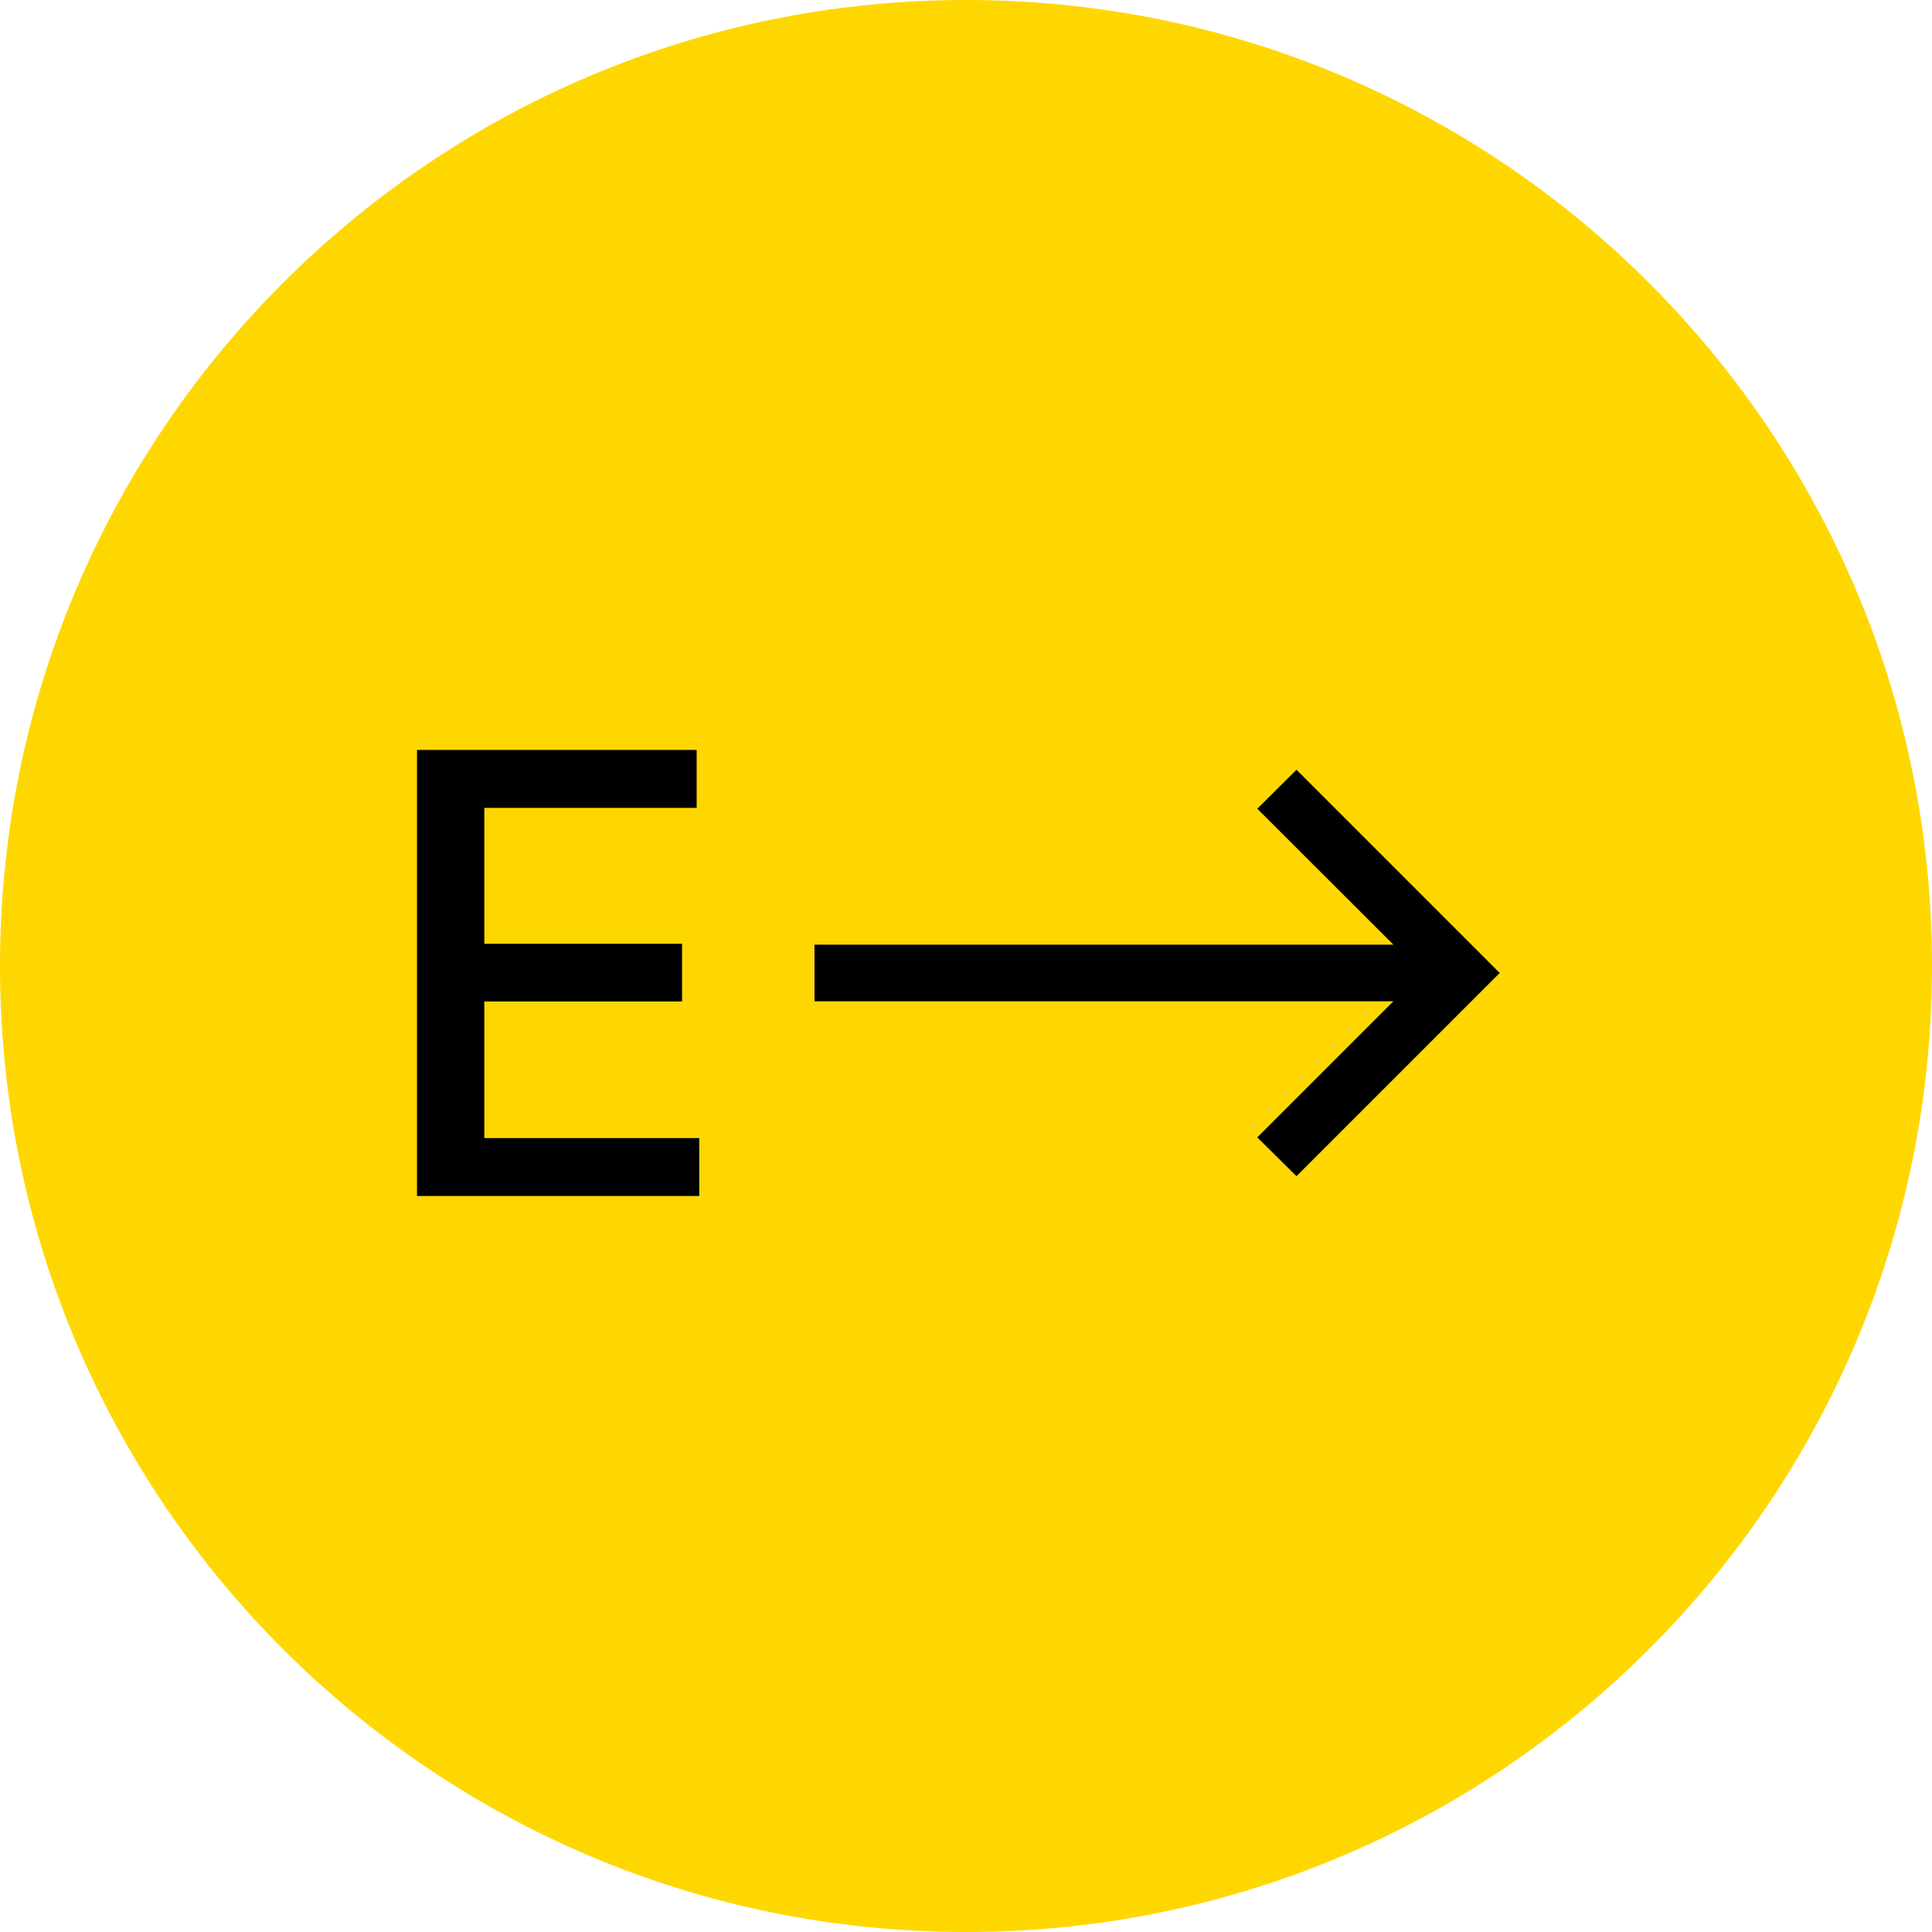
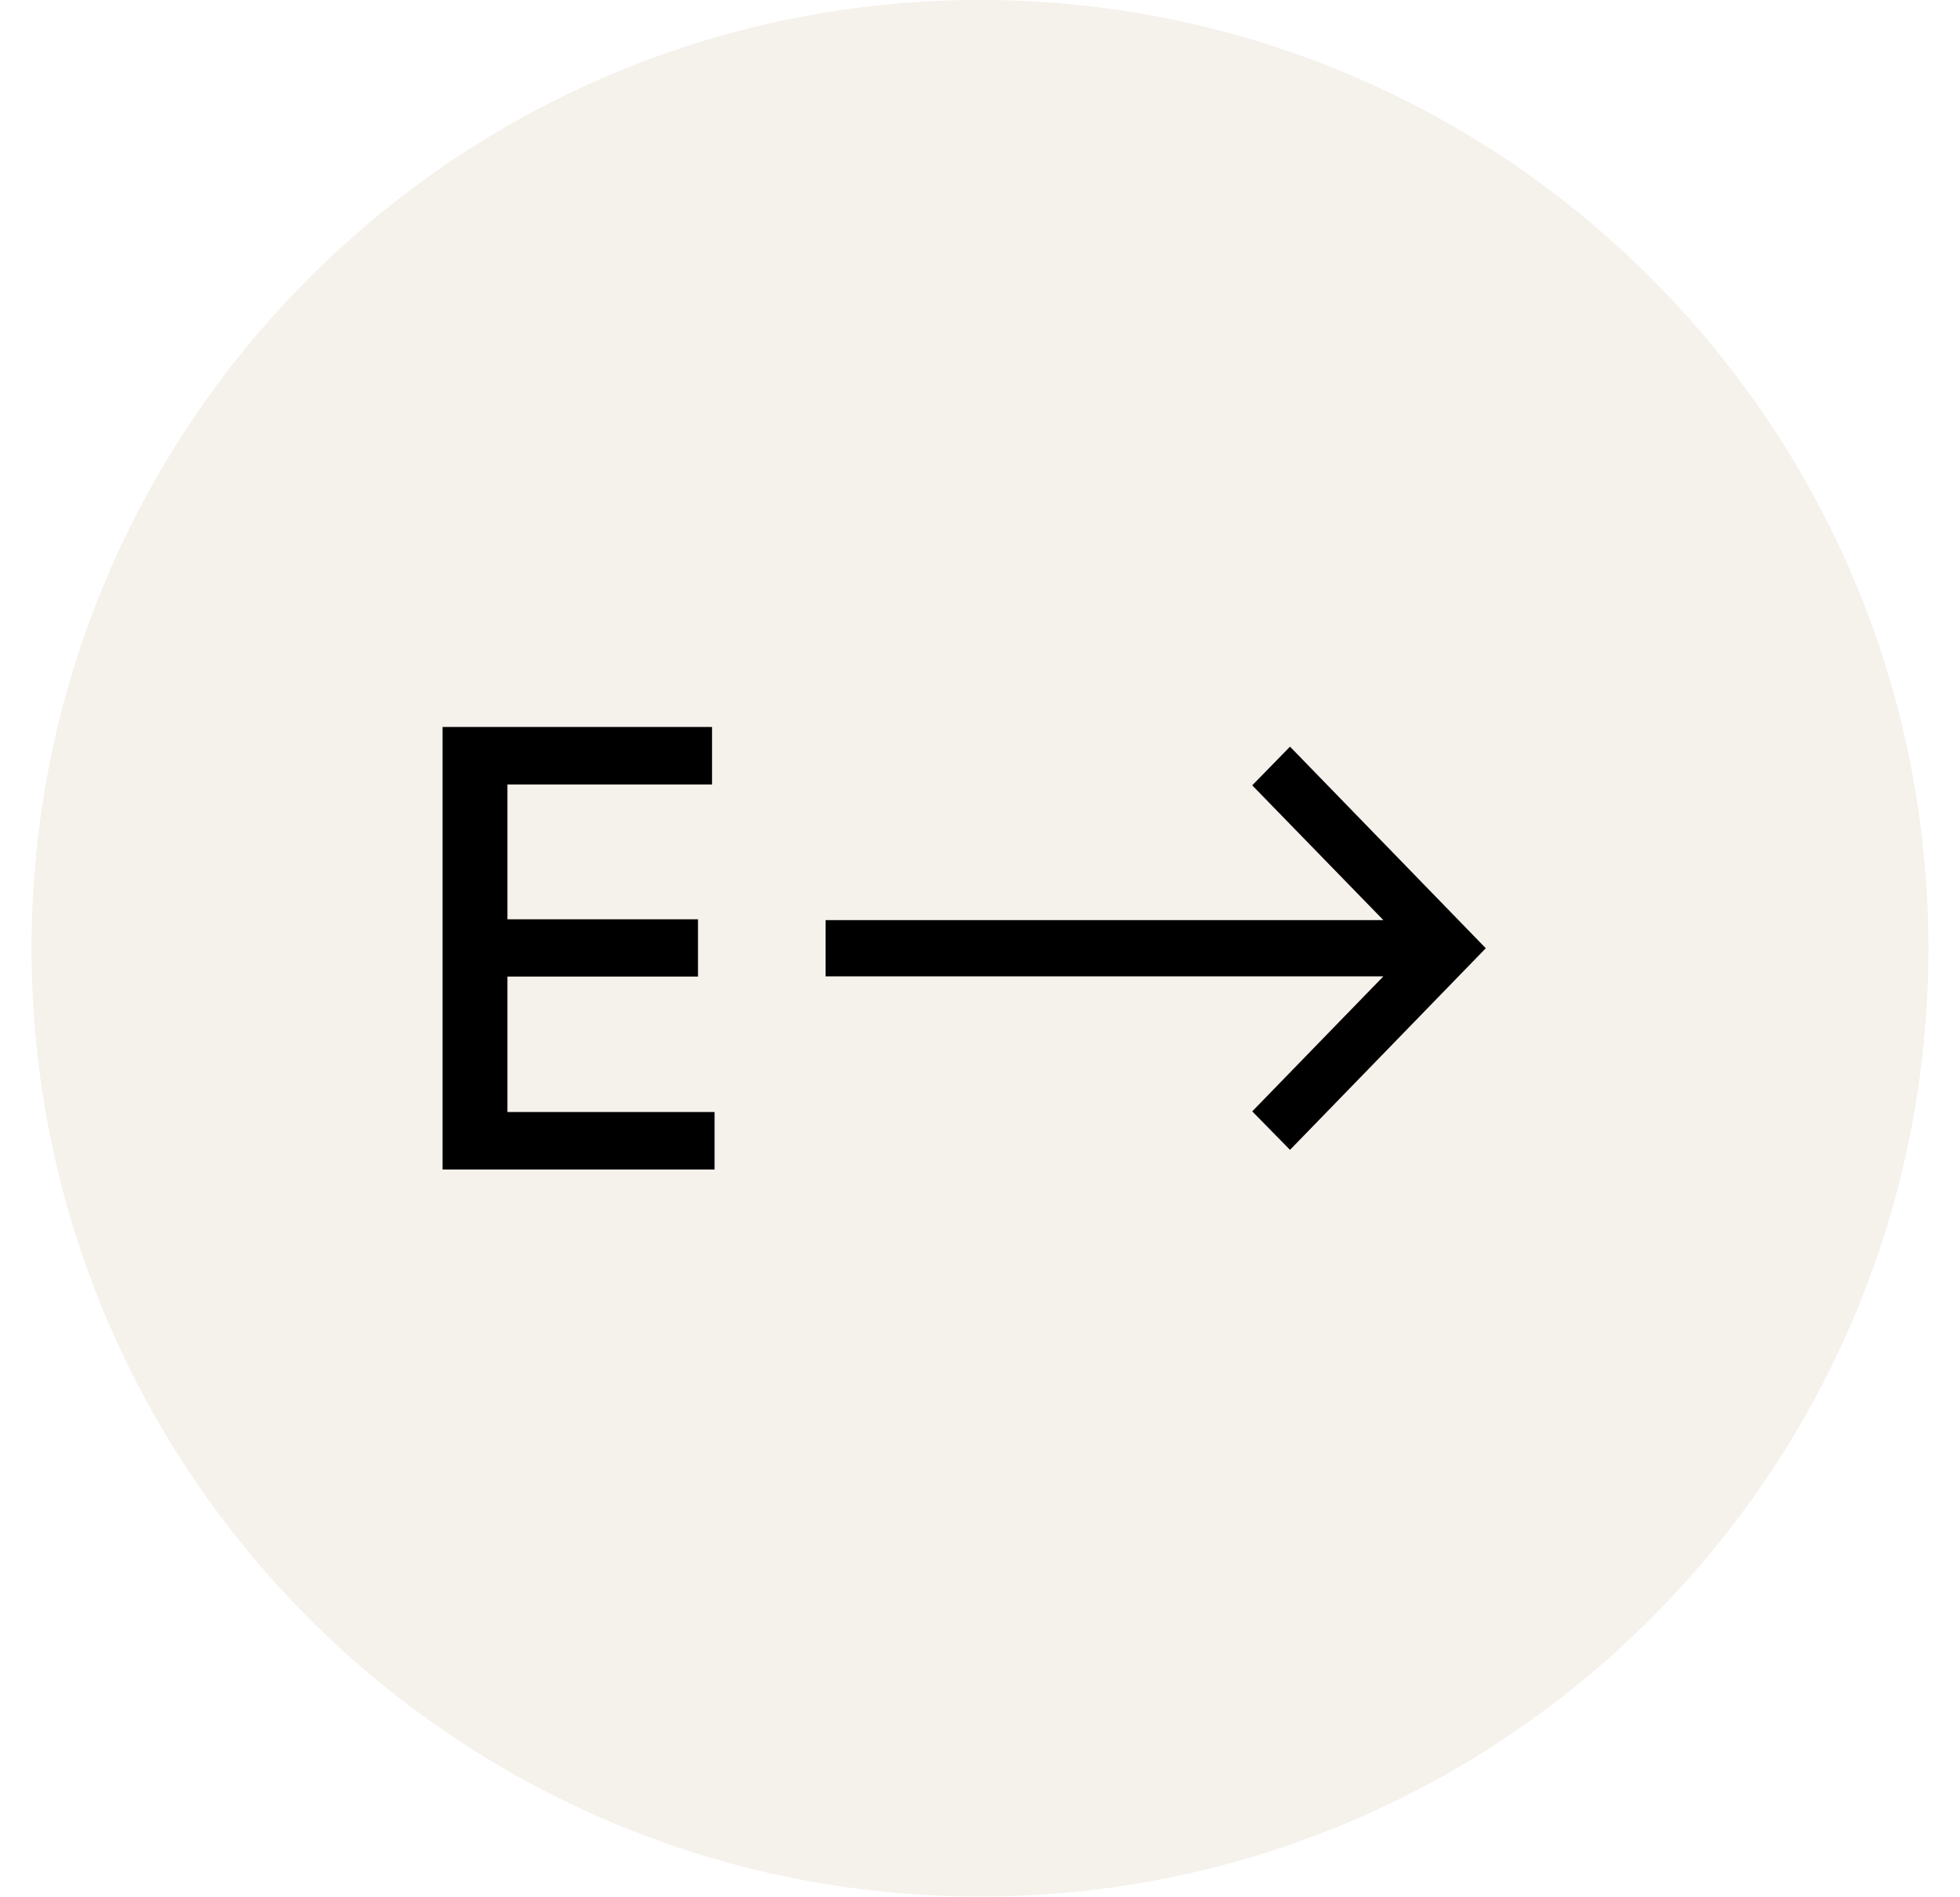
- <svg xmlns="http://www.w3.org/2000/svg" width="252px" height="252px" viewBox="0 0 252 252" version="1.1">
+ <svg xmlns="http://www.w3.org/2000/svg" width="62px" height="60px" viewBox="0 0 62 60" version="1.1">
  <g id="Webseite" stroke="none" stroke-width="1" fill="none" fill-rule="evenodd">
-     <g id="Artboard" transform="translate(-895, -1220)">
-       <g id="Group" transform="translate(895, 1220)">
-         <circle id="Oval" fill="#FFD700" cx="126" cy="126" r="126" />
-         <path d="M91.21,156 L91.21,148.443 L63.17,148.443 L63.17,130.631 L88.966,130.631 L88.966,123.102 L63.17,123.102 L63.17,105.375 L90.869,105.375 L90.869,97.818 L54.392,97.818 L54.392,156 L91.21,156 Z M169.108,153.415 L195.614,126.909 L169.108,100.403 L163.994,105.489 L181.75,123.216 L106.239,123.216 L106.239,130.602 L181.75,130.602 L163.994,148.358 L169.108,153.415 Z" id="E--&gt;" fill="#000000" fill-rule="nonzero" />
+     <g id="01-Desktop-Copy-8" transform="translate(-689, -142)">
+       <g id="Group" transform="translate(689.7345, 142)">
+         <circle id="Oval" fill="#F5F1EB" cx="30.265" cy="30" r="30" />
+         <path d="M21.869,37 L21.869,35.182 L15.317,35.182 L15.317,30.896 L21.345,30.896 L21.345,29.084 L15.317,29.084 L15.317,24.818 L21.789,24.818 L21.789,23 L13.265,23 L13.265,37 L21.869,37 Z M40.072,36.378 L46.265,30 L40.072,23.622 L38.877,24.846 L43.026,29.111 L25.381,29.111 L25.381,30.889 L43.026,30.889 L38.877,35.161 L40.072,36.378 Z" id="E--&gt;" fill="#000000" fill-rule="nonzero" />
      </g>
    </g>
  </g>
</svg>
